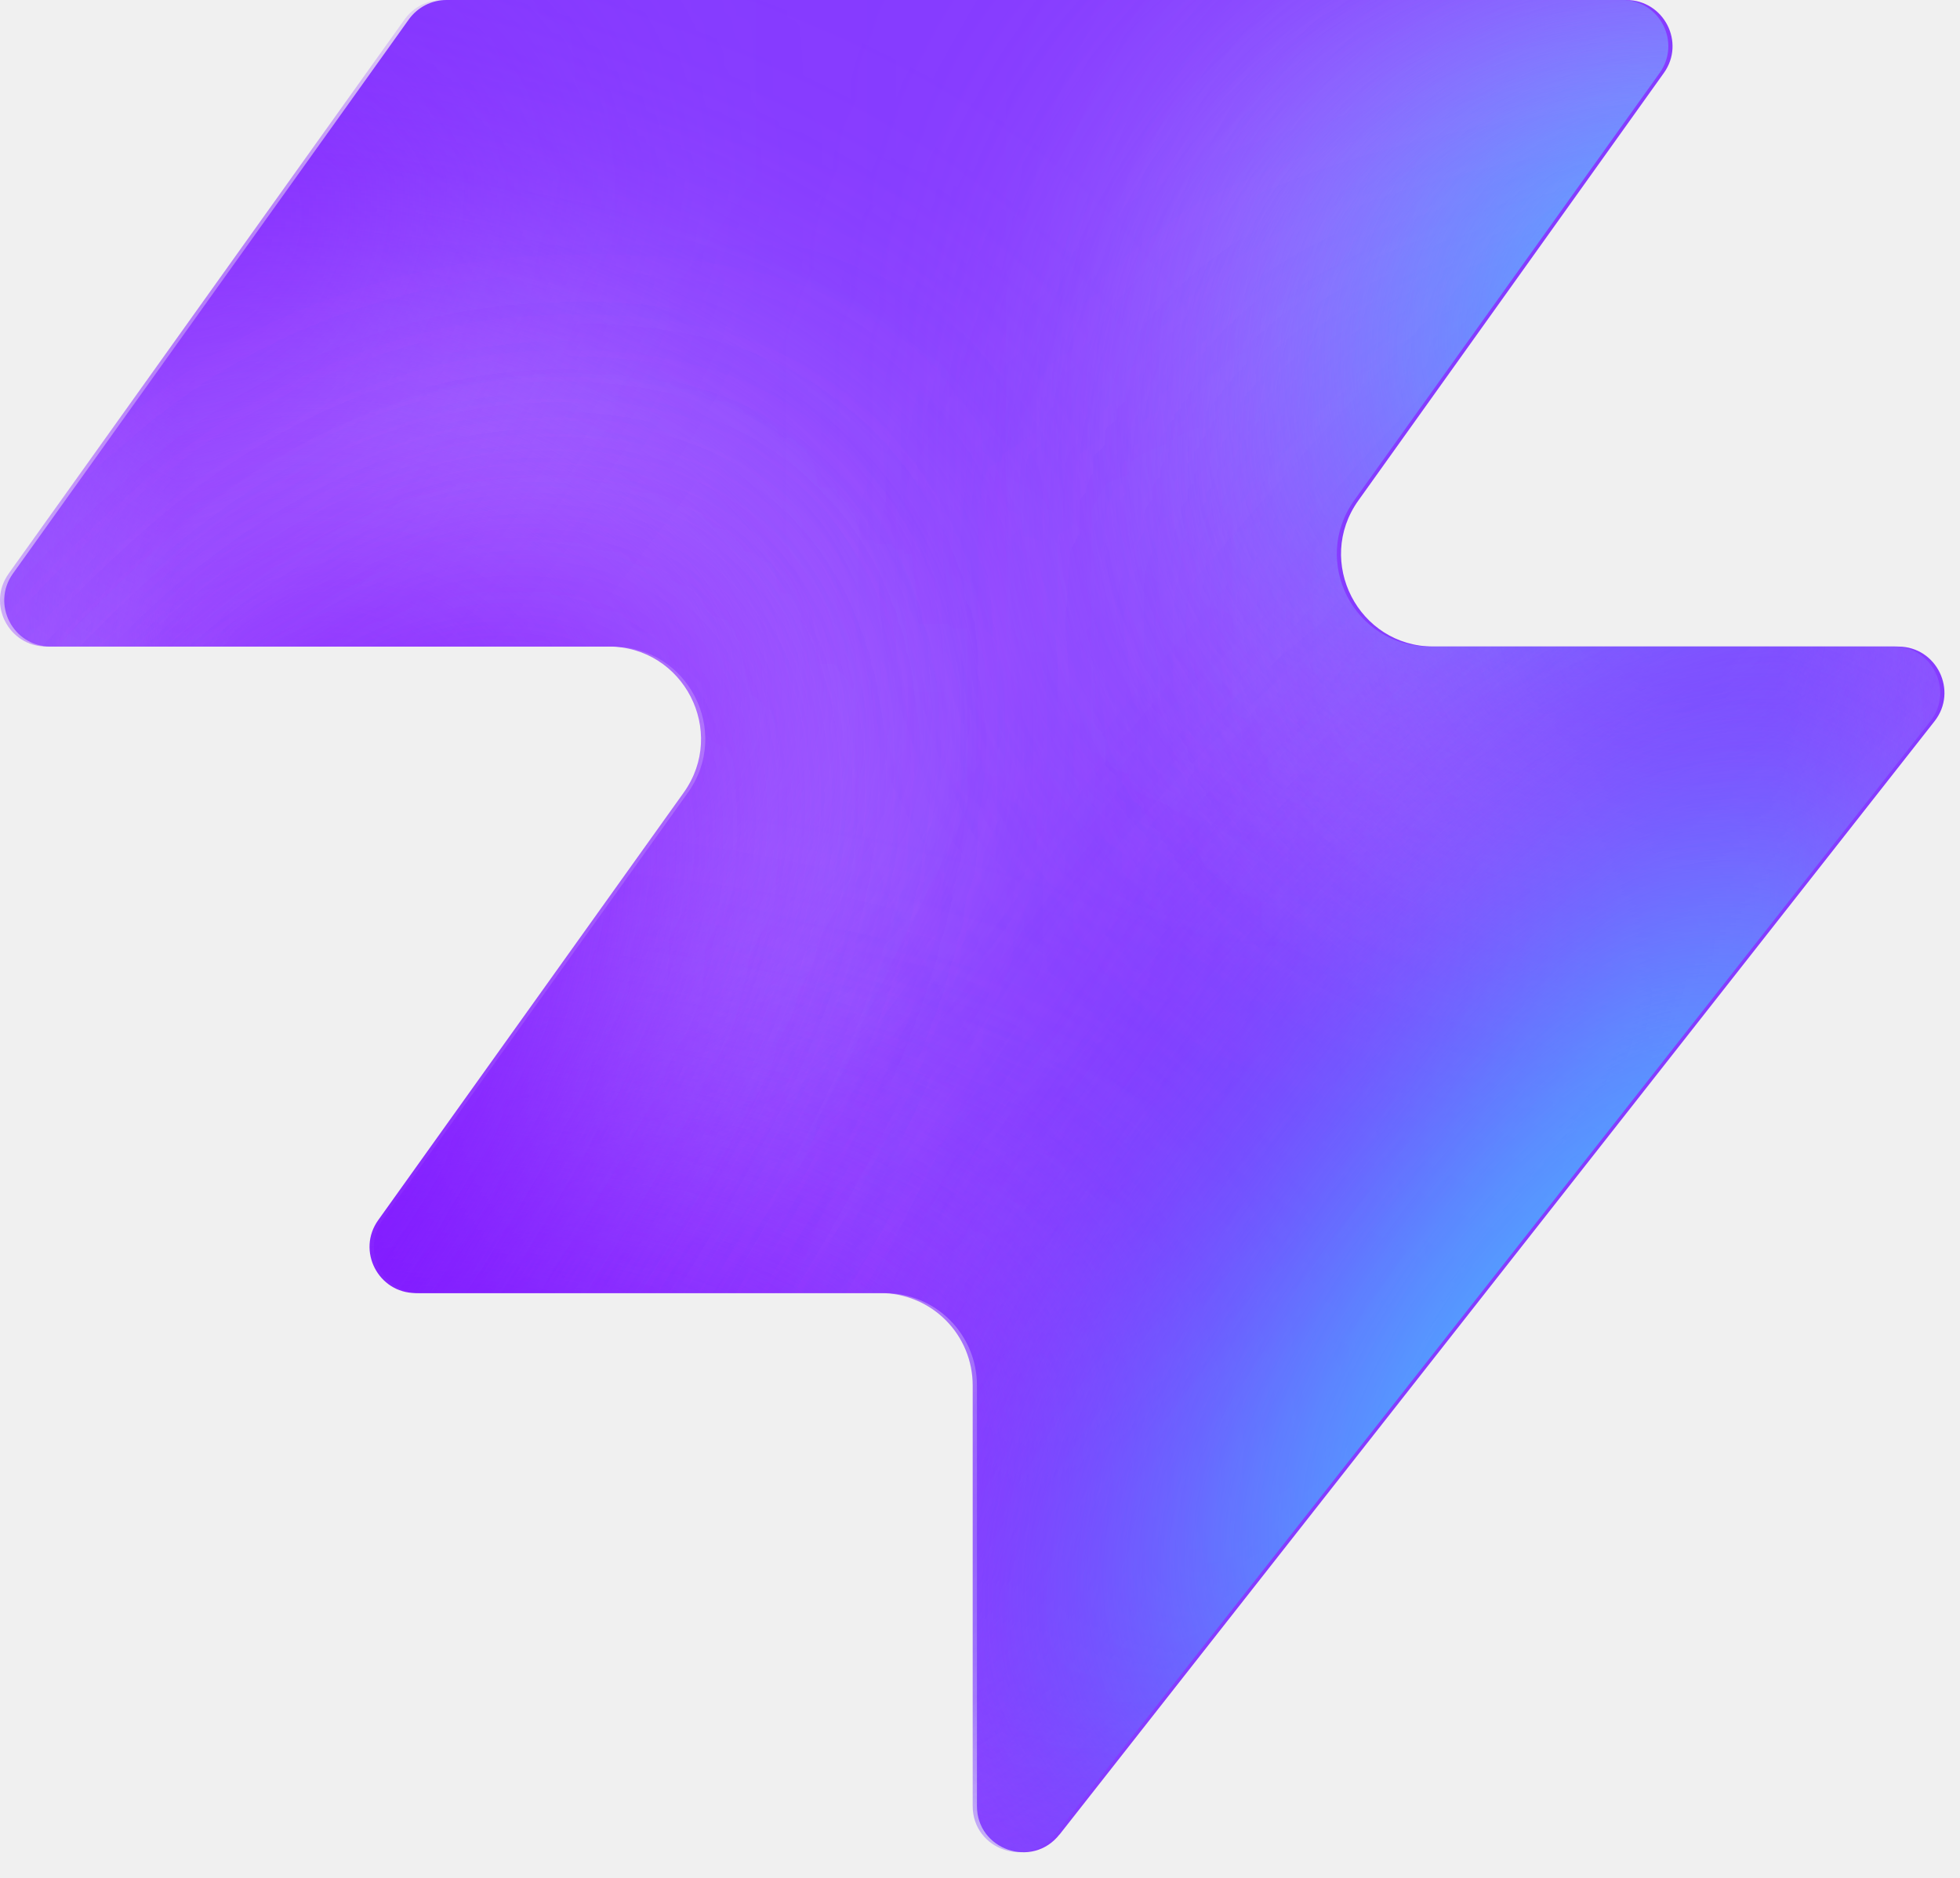
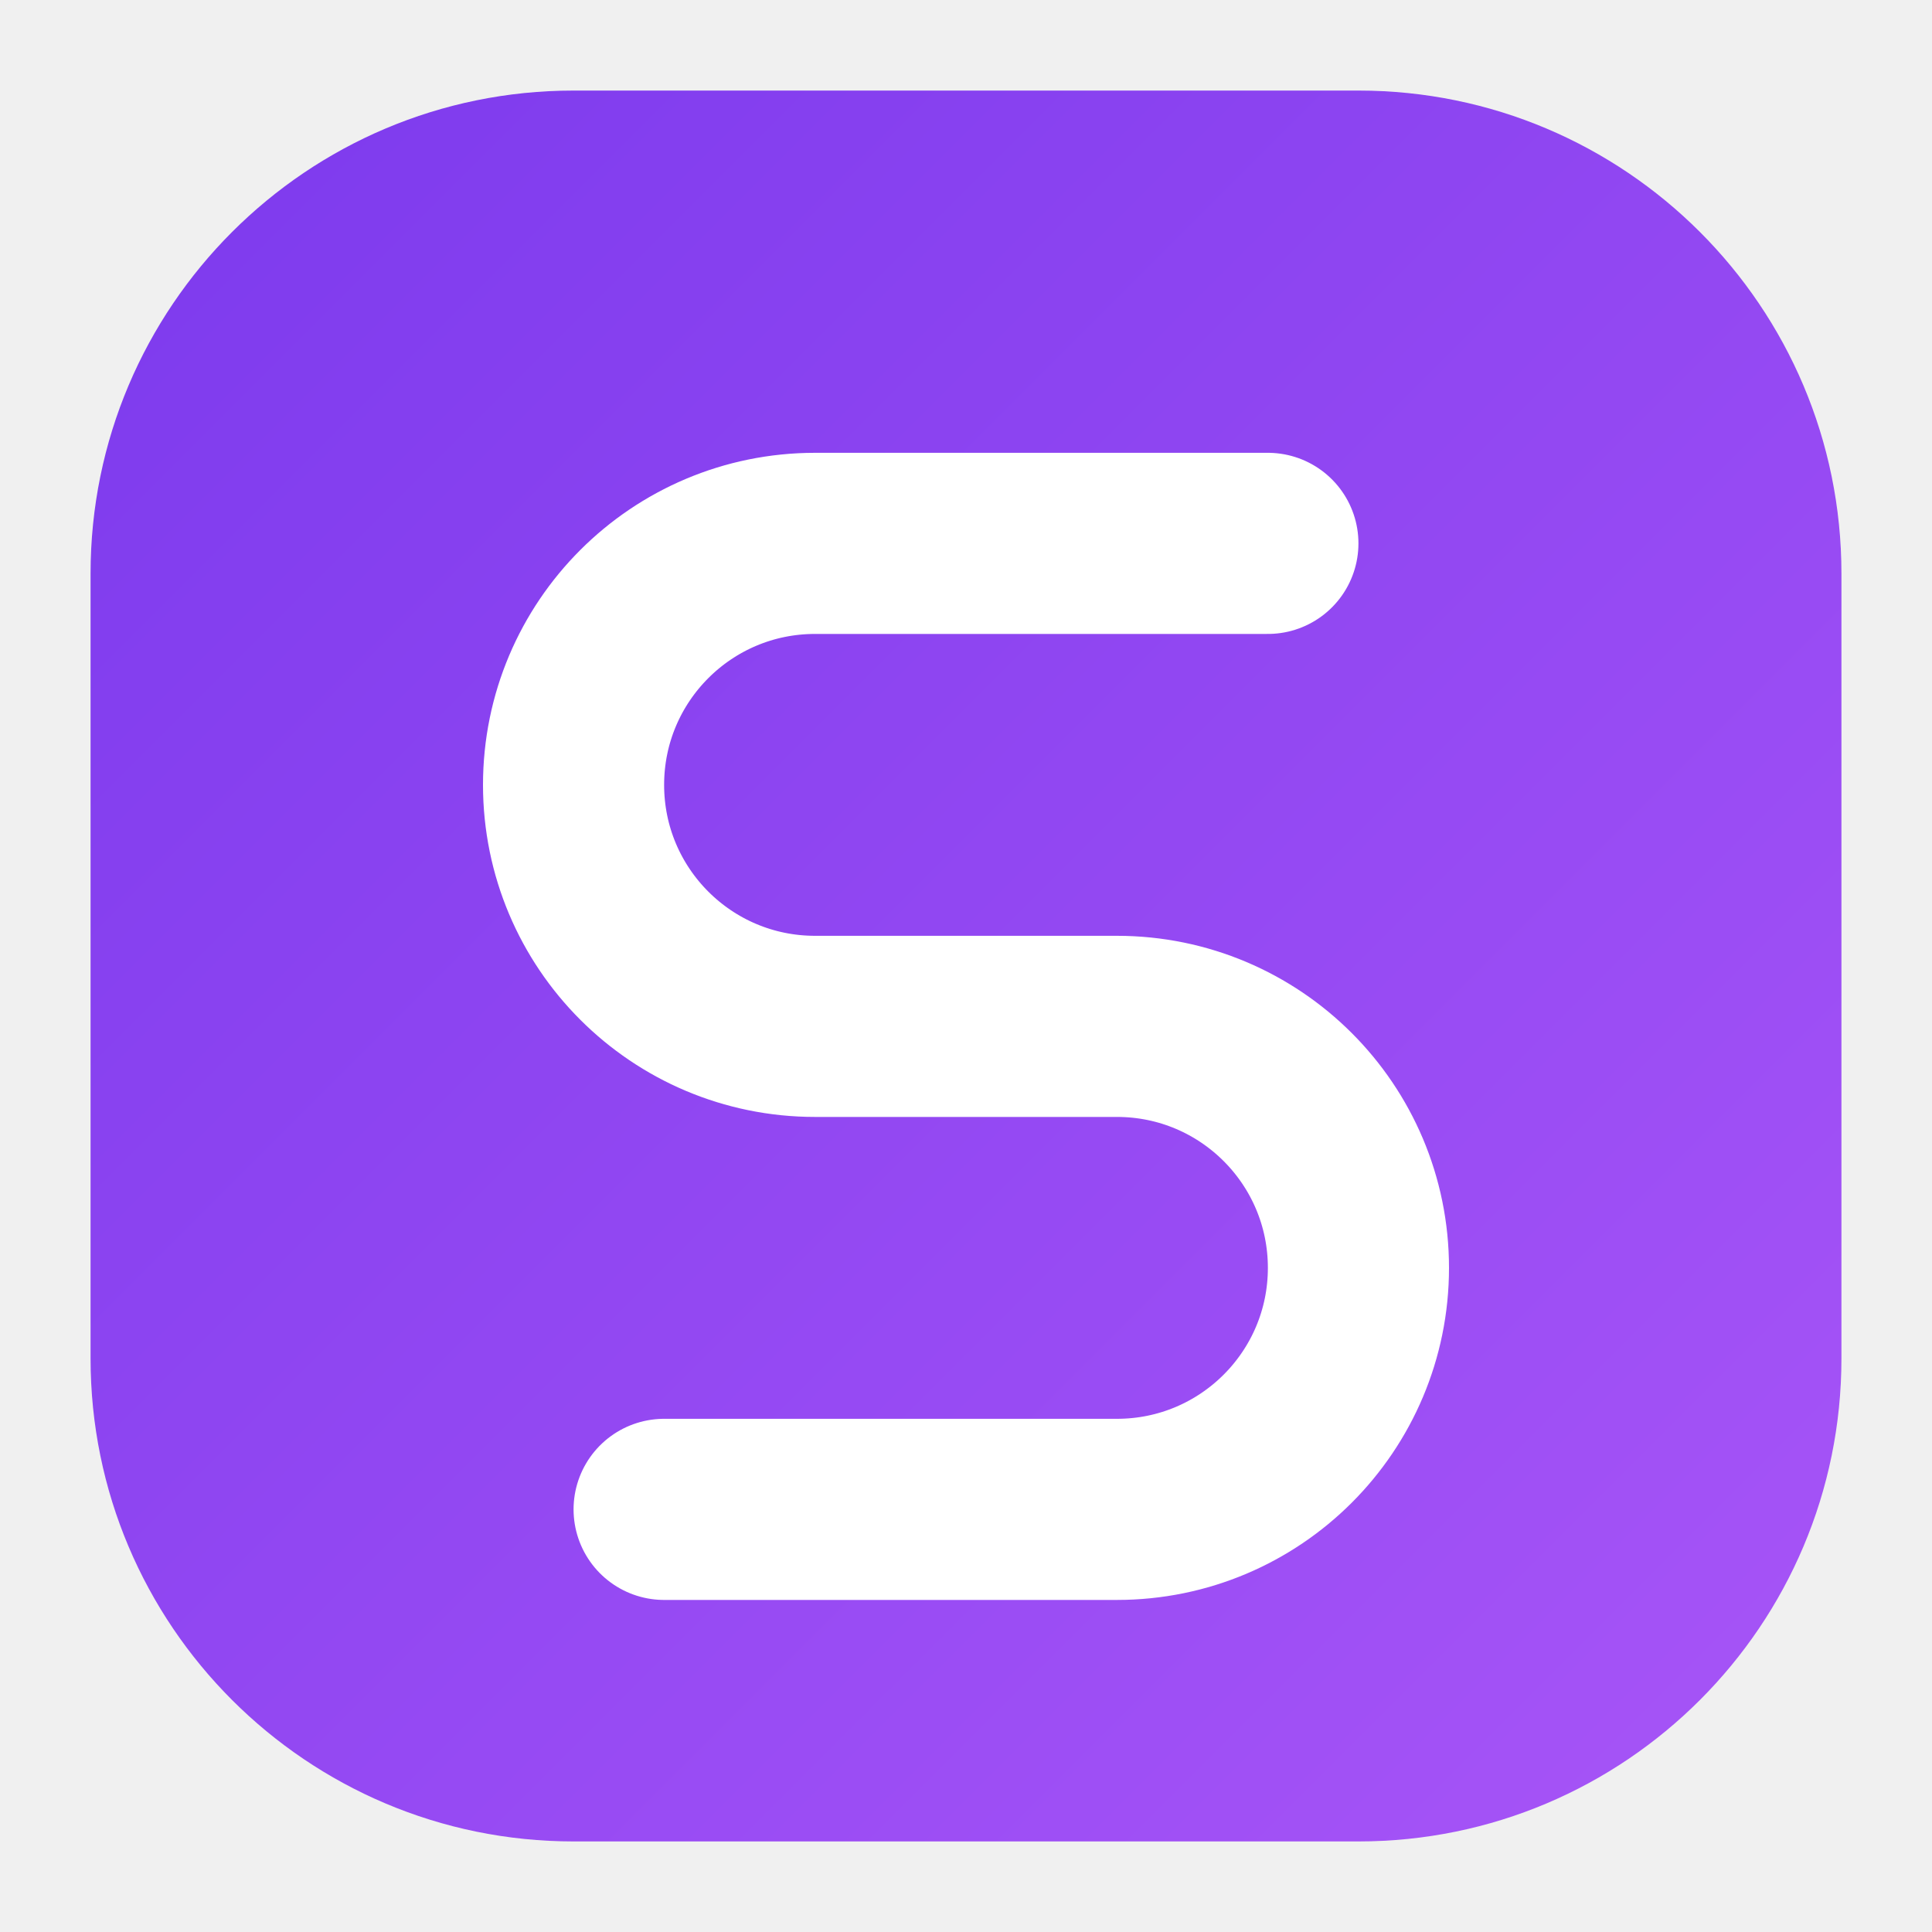
- <svg xmlns="http://www.w3.org/2000/svg" width="48" height="46" fill="none" viewBox="0 0 48 46">
-   <path fill="#863bff" d="M25.946 44.938c-.664.845-2.021.375-2.021-.698V33.937a2.26 2.26 0 0 0-2.262-2.262H10.287c-.92 0-1.456-1.04-.92-1.788l7.48-10.471c1.07-1.497 0-3.578-1.842-3.578H1.237c-.92 0-1.456-1.04-.92-1.788L10.013.474c.214-.297.556-.474.92-.474h28.894c.92 0 1.456 1.04.92 1.788l-7.48 10.471c-1.07 1.498 0 3.579 1.842 3.579h11.377c.943 0 1.473 1.088.89 1.83L25.947 44.94z" style="fill:#863bff;fill:color(display-p3 .525 .23 1);fill-opacity:1" />
-   <mask id="a" width="48" height="46" x="0" y="0" maskUnits="userSpaceOnUse" style="mask-type:alpha">
-     <path fill="#000" d="M25.842 44.938c-.664.844-2.021.375-2.021-.698V33.937a2.26 2.26 0 0 0-2.262-2.262H10.183c-.92 0-1.456-1.04-.92-1.788l7.48-10.471c1.07-1.498 0-3.579-1.842-3.579H1.133c-.92 0-1.456-1.04-.92-1.787L9.91.473c.214-.297.556-.474.92-.474h28.894c.92 0 1.456 1.04.92 1.788l-7.48 10.471c-1.07 1.498 0 3.578 1.842 3.578h11.377c.943 0 1.473 1.088.89 1.832L25.843 44.94z" style="fill:#000;fill-opacity:1" />
-   </mask>
-   <g mask="url(#a)">
-     <g filter="url(#b)">
-       <ellipse cx="5.508" cy="14.704" fill="#ede6ff" rx="5.508" ry="14.704" style="fill:#ede6ff;fill:color(display-p3 .927 .903 1);fill-opacity:1" transform="matrix(.00324 1 1 -.00324 -4.47 31.516)" />
-     </g>
-     <g filter="url(#c)">
-       <ellipse cx="10.399" cy="29.851" fill="#ede6ff" rx="10.399" ry="29.851" style="fill:#ede6ff;fill:color(display-p3 .927 .903 1);fill-opacity:1" transform="matrix(.00324 1 1 -.00324 -39.328 7.883)" />
-     </g>
-     <g filter="url(#d)">
-       <ellipse cx="5.508" cy="30.487" fill="#7e14ff" rx="5.508" ry="30.487" style="fill:#7e14ff;fill:color(display-p3 .492 .077 1);fill-opacity:1" transform="rotate(89.814 -25.913 -14.639)scale(1 -1)" />
-     </g>
-     <g filter="url(#e)">
-       <ellipse cx="5.508" cy="30.599" fill="#7e14ff" rx="5.508" ry="30.599" style="fill:#7e14ff;fill:color(display-p3 .492 .077 1);fill-opacity:1" transform="rotate(89.814 -32.644 -3.334)scale(1 -1)" />
-     </g>
-     <g filter="url(#f)">
-       <ellipse cx="5.508" cy="30.599" fill="#7e14ff" rx="5.508" ry="30.599" style="fill:#7e14ff;fill:color(display-p3 .492 .077 1);fill-opacity:1" transform="matrix(.00324 1 1 -.00324 -34.34 30.47)" />
-     </g>
-     <g filter="url(#g)">
-       <ellipse cx="14.072" cy="22.078" fill="#ede6ff" rx="14.072" ry="22.078" style="fill:#ede6ff;fill:color(display-p3 .927 .903 1);fill-opacity:1" transform="rotate(93.35 24.506 48.493)scale(-1 1)" />
-     </g>
-     <g filter="url(#h)">
-       <ellipse cx="3.47" cy="21.501" fill="#7e14ff" rx="3.47" ry="21.501" style="fill:#7e14ff;fill:color(display-p3 .492 .077 1);fill-opacity:1" transform="rotate(89.009 28.708 47.59)scale(-1 1)" />
-     </g>
-     <g filter="url(#i)">
-       <ellipse cx="3.47" cy="21.501" fill="#7e14ff" rx="3.47" ry="21.501" style="fill:#7e14ff;fill:color(display-p3 .492 .077 1);fill-opacity:1" transform="rotate(89.009 28.708 47.59)scale(-1 1)" />
-     </g>
-     <g filter="url(#j)">
-       <ellipse cx=".387" cy="8.972" fill="#7e14ff" rx="4.407" ry="29.108" style="fill:#7e14ff;fill:color(display-p3 .492 .077 1);fill-opacity:1" transform="rotate(39.51 .387 8.972)" />
-     </g>
-     <g filter="url(#k)">
-       <ellipse cx="47.523" cy="-6.092" fill="#7e14ff" rx="4.407" ry="29.108" style="fill:#7e14ff;fill:color(display-p3 .492 .077 1);fill-opacity:1" transform="rotate(37.892 47.523 -6.092)" />
-     </g>
-     <g filter="url(#l)">
-       <ellipse cx="41.412" cy="6.333" fill="#47bfff" rx="5.971" ry="9.665" style="fill:#47bfff;fill:color(display-p3 .28 .748 1);fill-opacity:1" transform="rotate(37.892 41.412 6.333)" />
-     </g>
-     <g filter="url(#m)">
-       <ellipse cx="-1.879" cy="38.332" fill="#7e14ff" rx="4.407" ry="29.108" style="fill:#7e14ff;fill:color(display-p3 .492 .077 1);fill-opacity:1" transform="rotate(37.892 -1.88 38.332)" />
-     </g>
-     <g filter="url(#n)">
-       <ellipse cx="-1.879" cy="38.332" fill="#7e14ff" rx="4.407" ry="29.108" style="fill:#7e14ff;fill:color(display-p3 .492 .077 1);fill-opacity:1" transform="rotate(37.892 -1.88 38.332)" />
-     </g>
-     <g filter="url(#o)">
-       <ellipse cx="35.651" cy="29.907" fill="#7e14ff" rx="4.407" ry="29.108" style="fill:#7e14ff;fill:color(display-p3 .492 .077 1);fill-opacity:1" transform="rotate(37.892 35.651 29.907)" />
-     </g>
-     <g filter="url(#p)">
-       <ellipse cx="38.418" cy="32.4" fill="#47bfff" rx="5.971" ry="15.297" style="fill:#47bfff;fill:color(display-p3 .28 .748 1);fill-opacity:1" transform="rotate(37.892 38.418 32.4)" />
-     </g>
-   </g>
+ <svg xmlns="http://www.w3.org/2000/svg" viewBox="0 0 64 64" role="img" aria-label="Subly favicon">
  <defs>
-     <filter id="b" width="60.045" height="41.654" x="-19.77" y="16.149" color-interpolation-filters="sRGB" filterUnits="userSpaceOnUse">
-       <feFlood flood-opacity="0" result="BackgroundImageFix" />
-       <feBlend in="SourceGraphic" in2="BackgroundImageFix" result="shape" />
-       <feGaussianBlur result="effect1_foregroundBlur_2002_17158" stdDeviation="7.659" />
-     </filter>
-     <filter id="c" width="90.34" height="51.437" x="-54.613" y="-7.533" color-interpolation-filters="sRGB" filterUnits="userSpaceOnUse">
-       <feFlood flood-opacity="0" result="BackgroundImageFix" />
-       <feBlend in="SourceGraphic" in2="BackgroundImageFix" result="shape" />
-       <feGaussianBlur result="effect1_foregroundBlur_2002_17158" stdDeviation="7.659" />
-     </filter>
-     <filter id="d" width="79.355" height="29.4" x="-49.64" y="2.03" color-interpolation-filters="sRGB" filterUnits="userSpaceOnUse">
-       <feFlood flood-opacity="0" result="BackgroundImageFix" />
-       <feBlend in="SourceGraphic" in2="BackgroundImageFix" result="shape" />
-       <feGaussianBlur result="effect1_foregroundBlur_2002_17158" stdDeviation="4.596" />
-     </filter>
-     <filter id="e" width="79.579" height="29.4" x="-45.045" y="20.029" color-interpolation-filters="sRGB" filterUnits="userSpaceOnUse">
-       <feFlood flood-opacity="0" result="BackgroundImageFix" />
-       <feBlend in="SourceGraphic" in2="BackgroundImageFix" result="shape" />
-       <feGaussianBlur result="effect1_foregroundBlur_2002_17158" stdDeviation="4.596" />
-     </filter>
-     <filter id="f" width="79.579" height="29.4" x="-43.513" y="21.178" color-interpolation-filters="sRGB" filterUnits="userSpaceOnUse">
-       <feFlood flood-opacity="0" result="BackgroundImageFix" />
-       <feBlend in="SourceGraphic" in2="BackgroundImageFix" result="shape" />
-       <feGaussianBlur result="effect1_foregroundBlur_2002_17158" stdDeviation="4.596" />
-     </filter>
-     <filter id="g" width="74.749" height="58.852" x="15.756" y="-17.901" color-interpolation-filters="sRGB" filterUnits="userSpaceOnUse">
-       <feFlood flood-opacity="0" result="BackgroundImageFix" />
-       <feBlend in="SourceGraphic" in2="BackgroundImageFix" result="shape" />
-       <feGaussianBlur result="effect1_foregroundBlur_2002_17158" stdDeviation="7.659" />
-     </filter>
-     <filter id="h" width="61.377" height="25.362" x="23.548" y="2.284" color-interpolation-filters="sRGB" filterUnits="userSpaceOnUse">
-       <feFlood flood-opacity="0" result="BackgroundImageFix" />
-       <feBlend in="SourceGraphic" in2="BackgroundImageFix" result="shape" />
-       <feGaussianBlur result="effect1_foregroundBlur_2002_17158" stdDeviation="4.596" />
-     </filter>
-     <filter id="i" width="61.377" height="25.362" x="23.548" y="2.284" color-interpolation-filters="sRGB" filterUnits="userSpaceOnUse">
-       <feFlood flood-opacity="0" result="BackgroundImageFix" />
-       <feBlend in="SourceGraphic" in2="BackgroundImageFix" result="shape" />
-       <feGaussianBlur result="effect1_foregroundBlur_2002_17158" stdDeviation="4.596" />
-     </filter>
-     <filter id="j" width="56.045" height="63.649" x="-27.636" y="-22.853" color-interpolation-filters="sRGB" filterUnits="userSpaceOnUse">
-       <feFlood flood-opacity="0" result="BackgroundImageFix" />
-       <feBlend in="SourceGraphic" in2="BackgroundImageFix" result="shape" />
-       <feGaussianBlur result="effect1_foregroundBlur_2002_17158" stdDeviation="4.596" />
-     </filter>
-     <filter id="k" width="54.814" height="64.646" x="20.116" y="-38.415" color-interpolation-filters="sRGB" filterUnits="userSpaceOnUse">
-       <feFlood flood-opacity="0" result="BackgroundImageFix" />
-       <feBlend in="SourceGraphic" in2="BackgroundImageFix" result="shape" />
-       <feGaussianBlur result="effect1_foregroundBlur_2002_17158" stdDeviation="4.596" />
-     </filter>
-     <filter id="l" width="33.541" height="35.313" x="24.641" y="-11.323" color-interpolation-filters="sRGB" filterUnits="userSpaceOnUse">
-       <feFlood flood-opacity="0" result="BackgroundImageFix" />
-       <feBlend in="SourceGraphic" in2="BackgroundImageFix" result="shape" />
-       <feGaussianBlur result="effect1_foregroundBlur_2002_17158" stdDeviation="4.596" />
-     </filter>
-     <filter id="m" width="54.814" height="64.646" x="-29.286" y="6.009" color-interpolation-filters="sRGB" filterUnits="userSpaceOnUse">
-       <feFlood flood-opacity="0" result="BackgroundImageFix" />
-       <feBlend in="SourceGraphic" in2="BackgroundImageFix" result="shape" />
-       <feGaussianBlur result="effect1_foregroundBlur_2002_17158" stdDeviation="4.596" />
-     </filter>
-     <filter id="n" width="54.814" height="64.646" x="-29.286" y="6.009" color-interpolation-filters="sRGB" filterUnits="userSpaceOnUse">
-       <feFlood flood-opacity="0" result="BackgroundImageFix" />
-       <feBlend in="SourceGraphic" in2="BackgroundImageFix" result="shape" />
-       <feGaussianBlur result="effect1_foregroundBlur_2002_17158" stdDeviation="4.596" />
-     </filter>
-     <filter id="o" width="54.814" height="64.646" x="8.244" y="-2.416" color-interpolation-filters="sRGB" filterUnits="userSpaceOnUse">
-       <feFlood flood-opacity="0" result="BackgroundImageFix" />
-       <feBlend in="SourceGraphic" in2="BackgroundImageFix" result="shape" />
-       <feGaussianBlur result="effect1_foregroundBlur_2002_17158" stdDeviation="4.596" />
-     </filter>
-     <filter id="p" width="39.409" height="43.623" x="18.713" y="10.588" color-interpolation-filters="sRGB" filterUnits="userSpaceOnUse">
-       <feFlood flood-opacity="0" result="BackgroundImageFix" />
-       <feBlend in="SourceGraphic" in2="BackgroundImageFix" result="shape" />
-       <feGaussianBlur result="effect1_foregroundBlur_2002_17158" stdDeviation="4.596" />
-     </filter>
+     <linearGradient id="subly-favicon-gradient" x1="0%" y1="0%" x2="100%" y2="100%">
+       <stop offset="0%" stop-color="#7c3aed" />
+       <stop offset="100%" stop-color="#a855f7" />
+     </linearGradient>
  </defs>
+   <rect x="3" y="3" width="58" height="58" rx="16" fill="url(#subly-favicon-gradient)" />
+   <path d="M42 18H27c-4.42 0-8 3.58-8 8s3.58 8 8 8h10c4.42 0 8 3.58 8 8s-3.58 8-8 8H22" fill="none" stroke="#ffffff" stroke-width="6" stroke-linecap="round" stroke-linejoin="round" />
</svg>
